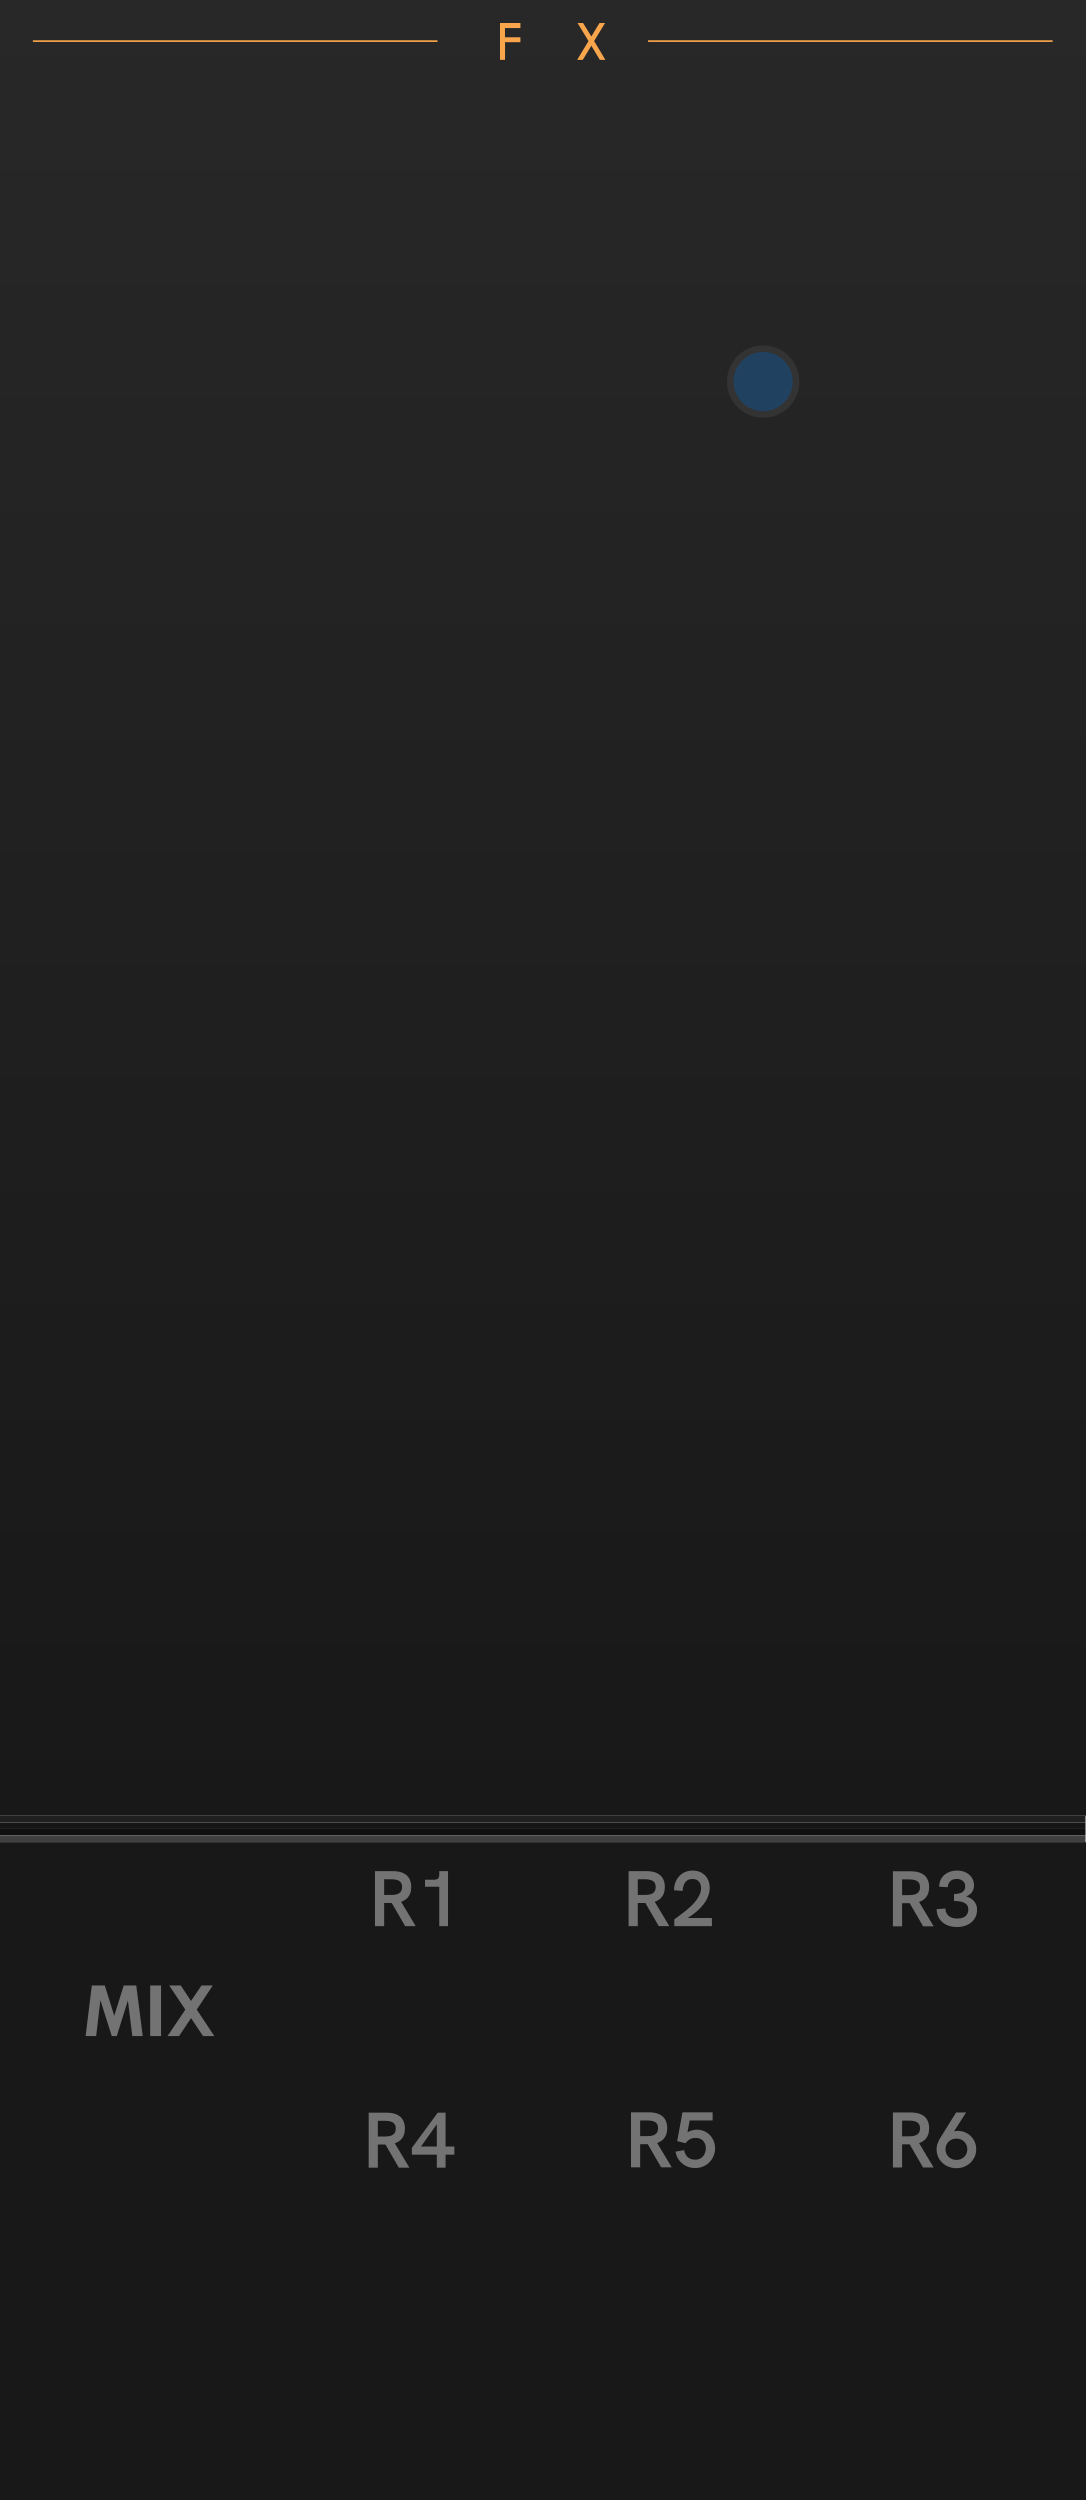
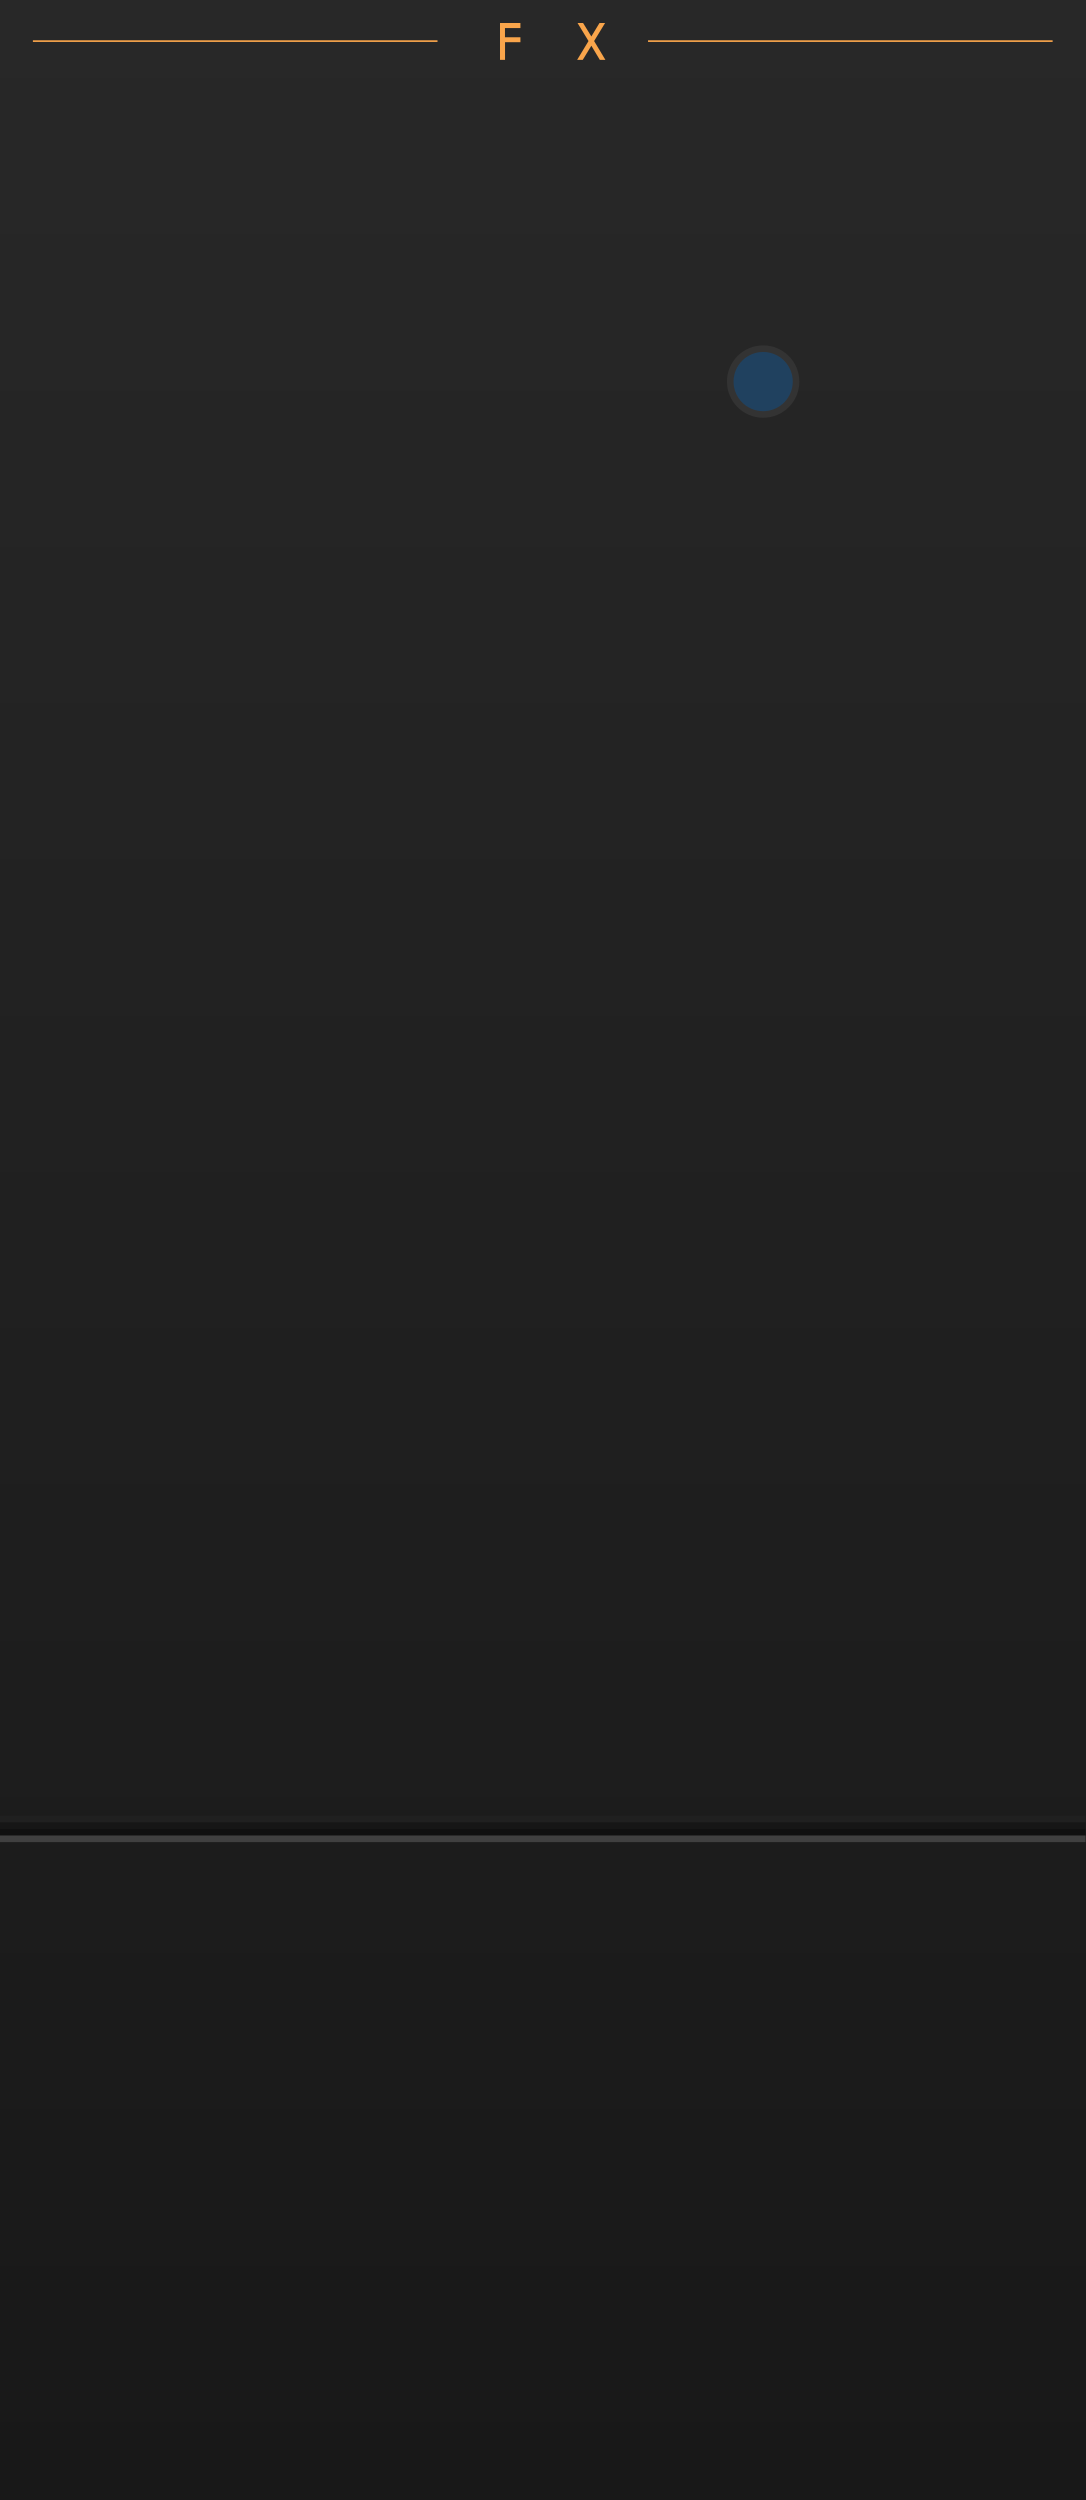
<svg xmlns="http://www.w3.org/2000/svg" xmlns:xlink="http://www.w3.org/1999/xlink" width="165" height="380" viewBox="0 0 165 380" version="1.1" id="svg2">
  <defs id="defs2">
    <linearGradient id="section-stops">
      <stop offset="0" stop-color="#282828" />
      <stop offset="1" stop-color="#181818" />
    </linearGradient>
+     <linearGradient id="all-gradient" x1="0" y1="0" x2="0" y2="380" xlink:href="#section-stops" gradientUnits="userSpaceOnUse" />
    <linearGradient id="top-gradient" x1="0" y1="0" x2="0" y2="276" xlink:href="#section-stops" gradientUnits="userSpaceOnUse" />
    <linearGradient id="inp-gradient" x1="0" y1="0" x2="0" y2="100" xlink:href="#section-stops" gradientUnits="userSpaceOnUse" />
  </defs>
  <g id="g1">
-     <rect id="top--sctn" fill="url(#top-gradient)" x="7.0556638e-08" y="0" width="165.5" height="276" />
-     <rect id="inp--sctn" fill="url(#inp-gradient)" x="7.0556638e-08" y="280" width="165.5" height="100" />
+     <rect opacity="1" id="all--sctn" fill="url(#all-gradient)" x="0" y="0" width="165.5" height="380" />
+     <rect opacity="0" id="top--sctn" fill="url(#top-gradient)" x="0" y="0" width="165.5" height="276" />
+     <rect opacity="0" id="inp--sctn" fill="url(#inp-gradient)" x="0" y="280" width="165.5" height="100" />
    <g transform="translate(0,276)" id="separator2">
      <path id="2--d0" stroke="#202020" stroke-width="1" d="M 0,0.5 H 165" />
      <path id="2--d1" stroke="#161616" stroke-width="1" d="M 0,1.5 H 165" />
      <path id="2--d2" stroke="#101010" stroke-width="1" d="M 0,2.5 H 165" />
      <path id="2--d3" stroke="#404040" stroke-width="1" d="M 0,3.5 H 165" />
    </g>
    <circle id="light" cx="116" cy="58" r="5" fill="#20415f" stroke="#333333" stroke-width="1" />
-     <g id="inputs">
-       <path id="MX--in-label" fill="#737373" d="m 13.957,301.792 h 1.969 l 1.441,4.611 1.441,-4.611 h 1.904 l 0.984,7.693 h -1.582 l -0.674,-5.414 -1.693,5.414 h -0.756 l -1.734,-5.461 -0.639,5.461 h -1.605 z m 8.871,0 h 1.652 v 7.693 h -1.652 z m 2.889,0 h 1.764 l 1.547,2.355 1.6,-2.355 h 1.711 l -2.432,3.662 2.672,4.031 h -1.717 l -1.822,-2.736 -1.822,2.736 h -1.752 l 2.701,-4.02 z" />
-       <path id="R1--in-label" fill="#737373" d="m 56.999,292.774 v -8.364 h 2.676 q 0.996,0 1.62,0.3 0.624,0.288 0.912,0.828 0.3,0.54 0.3,1.272 0,1.116 -0.648,1.74 -0.636,0.612 -1.824,0.708 -0.24,0 -0.516,0 -0.276,0 -0.492,0 h -0.636 v 3.516 z m 4.584,0 -2.124,-3.672 1.428,-0.168 2.304,3.84 z m -3.192,-4.74 h 1.14 q 0.456,0 0.804,-0.108 0.36,-0.108 0.564,-0.372 0.216,-0.264 0.216,-0.732 0,-0.468 -0.216,-0.72 -0.204,-0.252 -0.564,-0.348 -0.36,-0.108 -0.804,-0.108 h -1.14 z m 8.376,4.74 v -6.66 l 0.396,0.672 h -2.556 v -1.068 h 1.344 q 0.408,0 0.612,-0.168 0.204,-0.168 0.204,-0.6 v -0.54 h 1.332 v 8.364 z" />
-       <path id="R2--in-label" fill="#737373" d="m 95.549,292.774 v -8.364 h 2.676 q 0.996,0 1.62,0.3 0.624,0.288 0.912,0.828 0.3,0.54 0.3,1.272 0,1.116 -0.648,1.74 -0.636,0.612 -1.824,0.708 -0.24,0 -0.516,0 -0.276,0 -0.492,0 h -0.636 v 3.516 z m 4.584,0 -2.124,-3.672 1.428,-0.168 2.304,3.84 z m -3.192,-4.74 h 1.14 q 0.456,0 0.804,-0.108 0.36,-0.108 0.564,-0.372 0.216,-0.264 0.216,-0.732 0,-0.468 -0.216,-0.72 -0.204,-0.252 -0.564,-0.348 -0.36,-0.108 -0.804,-0.108 h -1.14 z m 5.556,4.74 v -1.032 q 0.396,-0.3 0.924,-0.684 0.528,-0.384 1.068,-0.84 0.552,-0.456 1.02,-0.972 0.468,-0.528 0.756,-1.092 0.3,-0.564 0.3,-1.164 0,-0.6 -0.324,-0.984 -0.324,-0.396 -0.996,-0.396 -0.516,0 -0.84,0.252 -0.324,0.252 -0.48,0.672 -0.156,0.408 -0.168,0.888 l -1.308,-0.108 q 0,-0.576 0.18,-1.104 0.192,-0.54 0.552,-0.96 0.36,-0.432 0.888,-0.672 0.528,-0.252 1.212,-0.252 0.768,0 1.344,0.324 0.588,0.324 0.912,0.912 0.336,0.588 0.336,1.38 0,0.648 -0.228,1.248 -0.216,0.6 -0.624,1.152 -0.396,0.54 -0.936,1.032 -0.54,0.48 -1.176,0.912 -0.636,0.42 -1.344,0.768 l 0.348,-0.516 h 4.296 v 1.236 z" />
-       <path id="R3--in-label" fill="#737373" d="m 135.725,292.798 v -8.364 h 2.676 q 0.996,0 1.62,0.3 0.624,0.288 0.912,0.828 0.3,0.54 0.3,1.272 0,1.116 -0.648,1.74 -0.636,0.612 -1.824,0.708 -0.24,0 -0.516,0 -0.276,0 -0.492,0 h -0.636 v 3.516 z m 4.584,0 -2.124,-3.672 1.428,-0.168 2.304,3.84 z m -3.192,-4.74 h 1.14 q 0.456,0 0.804,-0.108 0.36,-0.108 0.564,-0.372 0.216,-0.264 0.216,-0.732 0,-0.468 -0.216,-0.72 -0.204,-0.252 -0.564,-0.348 -0.36,-0.108 -0.804,-0.108 h -1.14 z m 8.34,4.848 q -0.924,0 -1.62,-0.336 -0.696,-0.348 -1.08,-0.96 -0.384,-0.612 -0.384,-1.428 l 1.332,-0.084 q 0,0.696 0.492,1.116 0.492,0.408 1.296,0.408 0.54,0 0.912,-0.156 0.384,-0.168 0.576,-0.48 0.204,-0.312 0.204,-0.732 0,-0.372 -0.156,-0.624 -0.156,-0.252 -0.444,-0.396 -0.276,-0.156 -0.684,-0.216 -0.396,-0.072 -0.888,-0.072 v -1.056 q 0.348,0 0.66,-0.06 0.312,-0.06 0.54,-0.192 0.24,-0.144 0.372,-0.36 0.132,-0.228 0.132,-0.564 0,-0.336 -0.168,-0.588 -0.156,-0.252 -0.444,-0.384 -0.276,-0.144 -0.66,-0.144 -0.648,0 -1.008,0.348 -0.36,0.348 -0.372,0.912 l -1.308,-0.084 q 0,-0.72 0.348,-1.272 0.348,-0.552 0.96,-0.864 0.624,-0.312 1.416,-0.312 0.756,0 1.332,0.288 0.576,0.288 0.9,0.792 0.336,0.504 0.336,1.176 0,0.312 -0.084,0.576 -0.084,0.264 -0.252,0.48 -0.156,0.204 -0.372,0.36 -0.216,0.156 -0.468,0.264 0.348,0.108 0.648,0.276 0.3,0.168 0.516,0.42 0.228,0.252 0.348,0.576 0.132,0.324 0.132,0.732 0,0.78 -0.384,1.38 -0.384,0.588 -1.08,0.924 -0.684,0.336 -1.596,0.336 z" />
-       <path id="R4--in-label" fill="#737373" d="m 56.039,329.489 v -8.364 h 2.676 q 0.996,0 1.62,0.3 0.624,0.288 0.912,0.828 0.3,0.54 0.3,1.272 0,1.116 -0.648,1.74 -0.636,0.612 -1.824,0.708 -0.24,0 -0.516,0 -0.276,0 -0.492,0 h -0.636 v 3.516 z m 4.584,0 -2.124,-3.672 1.428,-0.168 2.304,3.84 z m -3.192,-4.74 h 1.14 q 0.456,0 0.804,-0.108 0.36,-0.108 0.564,-0.372 0.216,-0.264 0.216,-0.732 0,-0.468 -0.216,-0.72 -0.204,-0.252 -0.564,-0.348 -0.36,-0.108 -0.804,-0.108 h -1.14 z m 8.964,4.74 v -1.98 h -3.792 v -1.032 l 3.936,-5.352 h 1.188 v 5.148 h 1.332 v 1.236 h -1.332 v 1.98 z m -2.736,-2.748 -0.048,-0.468 h 2.784 v -3.792 l 0.168,0.168 z" />
-       <path id="R5--in-label" fill="#737373" d="m 95.912,329.435 v -8.364 h 2.676 q 0.996,0 1.62,0.3 0.624,0.288 0.912,0.828 0.3,0.54 0.3,1.272 0,1.116 -0.648,1.74 -0.636,0.612 -1.824,0.708 -0.24,0 -0.516,0 -0.276,0 -0.492,0 h -0.636 v 3.516 z m 4.584,0 -2.124,-3.672 1.428,-0.168 2.304,3.84 z m -3.192,-4.74 h 1.14 q 0.456,0 0.804,-0.108 0.36,-0.108 0.564,-0.372 0.216,-0.264 0.216,-0.732 0,-0.468 -0.216,-0.72 -0.204,-0.252 -0.564,-0.348 -0.36,-0.108 -0.804,-0.108 h -1.14 z m 8.364,4.848 q -0.768,0 -1.416,-0.324 -0.636,-0.336 -1.056,-0.9 -0.408,-0.564 -0.516,-1.272 l 1.308,-0.228 q 0.048,0.36 0.252,0.708 0.204,0.336 0.564,0.54 0.36,0.204 0.852,0.204 0.552,0 0.912,-0.252 0.36,-0.252 0.54,-0.648 0.18,-0.408 0.18,-0.84 0,-0.42 -0.18,-0.78 -0.168,-0.36 -0.516,-0.576 -0.348,-0.216 -0.9,-0.216 -0.504,0 -0.876,0.228 -0.372,0.228 -0.624,0.588 l -1.26,-0.324 0.804,-4.38 h 4.584 v 1.236 h -4.092 l 0.708,-0.552 -0.552,2.94 -0.408,-0.096 q 0.468,-0.54 0.96,-0.708 0.504,-0.18 0.948,-0.18 0.828,0 1.464,0.384 0.636,0.384 0.984,1.032 0.36,0.648 0.36,1.404 0,0.6 -0.216,1.14 -0.216,0.54 -0.624,0.972 -0.408,0.42 -0.972,0.66 -0.552,0.24 -1.212,0.24 z" />
-       <path id="R6--in-label" fill="#737373" d="m 135.725,329.459 v -8.364 h 2.676 q 0.996,0 1.62,0.3 0.624,0.288 0.912,0.828 0.3,0.54 0.3,1.272 0,1.116 -0.648,1.74 -0.636,0.612 -1.824,0.708 -0.24,0 -0.516,0 -0.276,0 -0.492,0 h -0.636 v 3.516 z m 4.584,0 -2.124,-3.672 1.428,-0.168 2.304,3.84 z m -3.192,-4.74 h 1.14 q 0.456,0 0.804,-0.108 0.36,-0.108 0.564,-0.372 0.216,-0.264 0.216,-0.732 0,-0.468 -0.216,-0.72 -0.204,-0.252 -0.564,-0.348 -0.36,-0.108 -0.804,-0.108 h -1.14 z m 9.732,-3.624 -2.088,3.252 -0.168,-0.216 q 0.24,-0.12 0.48,-0.18 0.24,-0.06 0.48,-0.06 0.804,0 1.44,0.372 0.648,0.372 1.02,1.008 0.372,0.636 0.372,1.416 0,0.84 -0.42,1.488 -0.408,0.648 -1.092,1.02 -0.672,0.372 -1.5,0.372 -0.816,0 -1.512,-0.372 -0.684,-0.372 -1.092,-1.02 -0.408,-0.648 -0.408,-1.476 0,-0.408 0.12,-0.804 0.132,-0.396 0.336,-0.756 l 2.508,-4.044 z m -1.476,3.972 q -0.444,0 -0.828,0.204 -0.372,0.204 -0.6,0.576 -0.228,0.36 -0.228,0.84 0,0.48 0.228,0.852 0.228,0.36 0.6,0.564 0.372,0.204 0.828,0.204 0.468,0 0.84,-0.204 0.372,-0.204 0.588,-0.564 0.228,-0.372 0.228,-0.852 0,-0.48 -0.228,-0.84 -0.216,-0.372 -0.588,-0.576 -0.372,-0.204 -0.84,-0.204 z" />
-     </g>
  </g>
  <g id="FX" transform="translate(76, 3.5)">
    <path id="FX--new-title" fill="#f9a54b" d="M 0,0 H 3.103 V 0.765 H 0.756 v 1.397 h 2.347 v 0.756 H 0.765 V 5.599 H 0 Z m 11.788,0 h 0.844 L 13.884,2.043 15.119,0 h 0.853 l -1.666,2.738 1.714,2.861 H 15.172 L 13.884,3.45 12.579,5.599 h -0.853 l 1.727,-2.861 z" />
  </g>
  <path id="th" stroke="#f9a54b" stroke-width=".25" d="M 5,6.25 h 61.5 M 160, 6.25 h -61.5" />
</svg>
